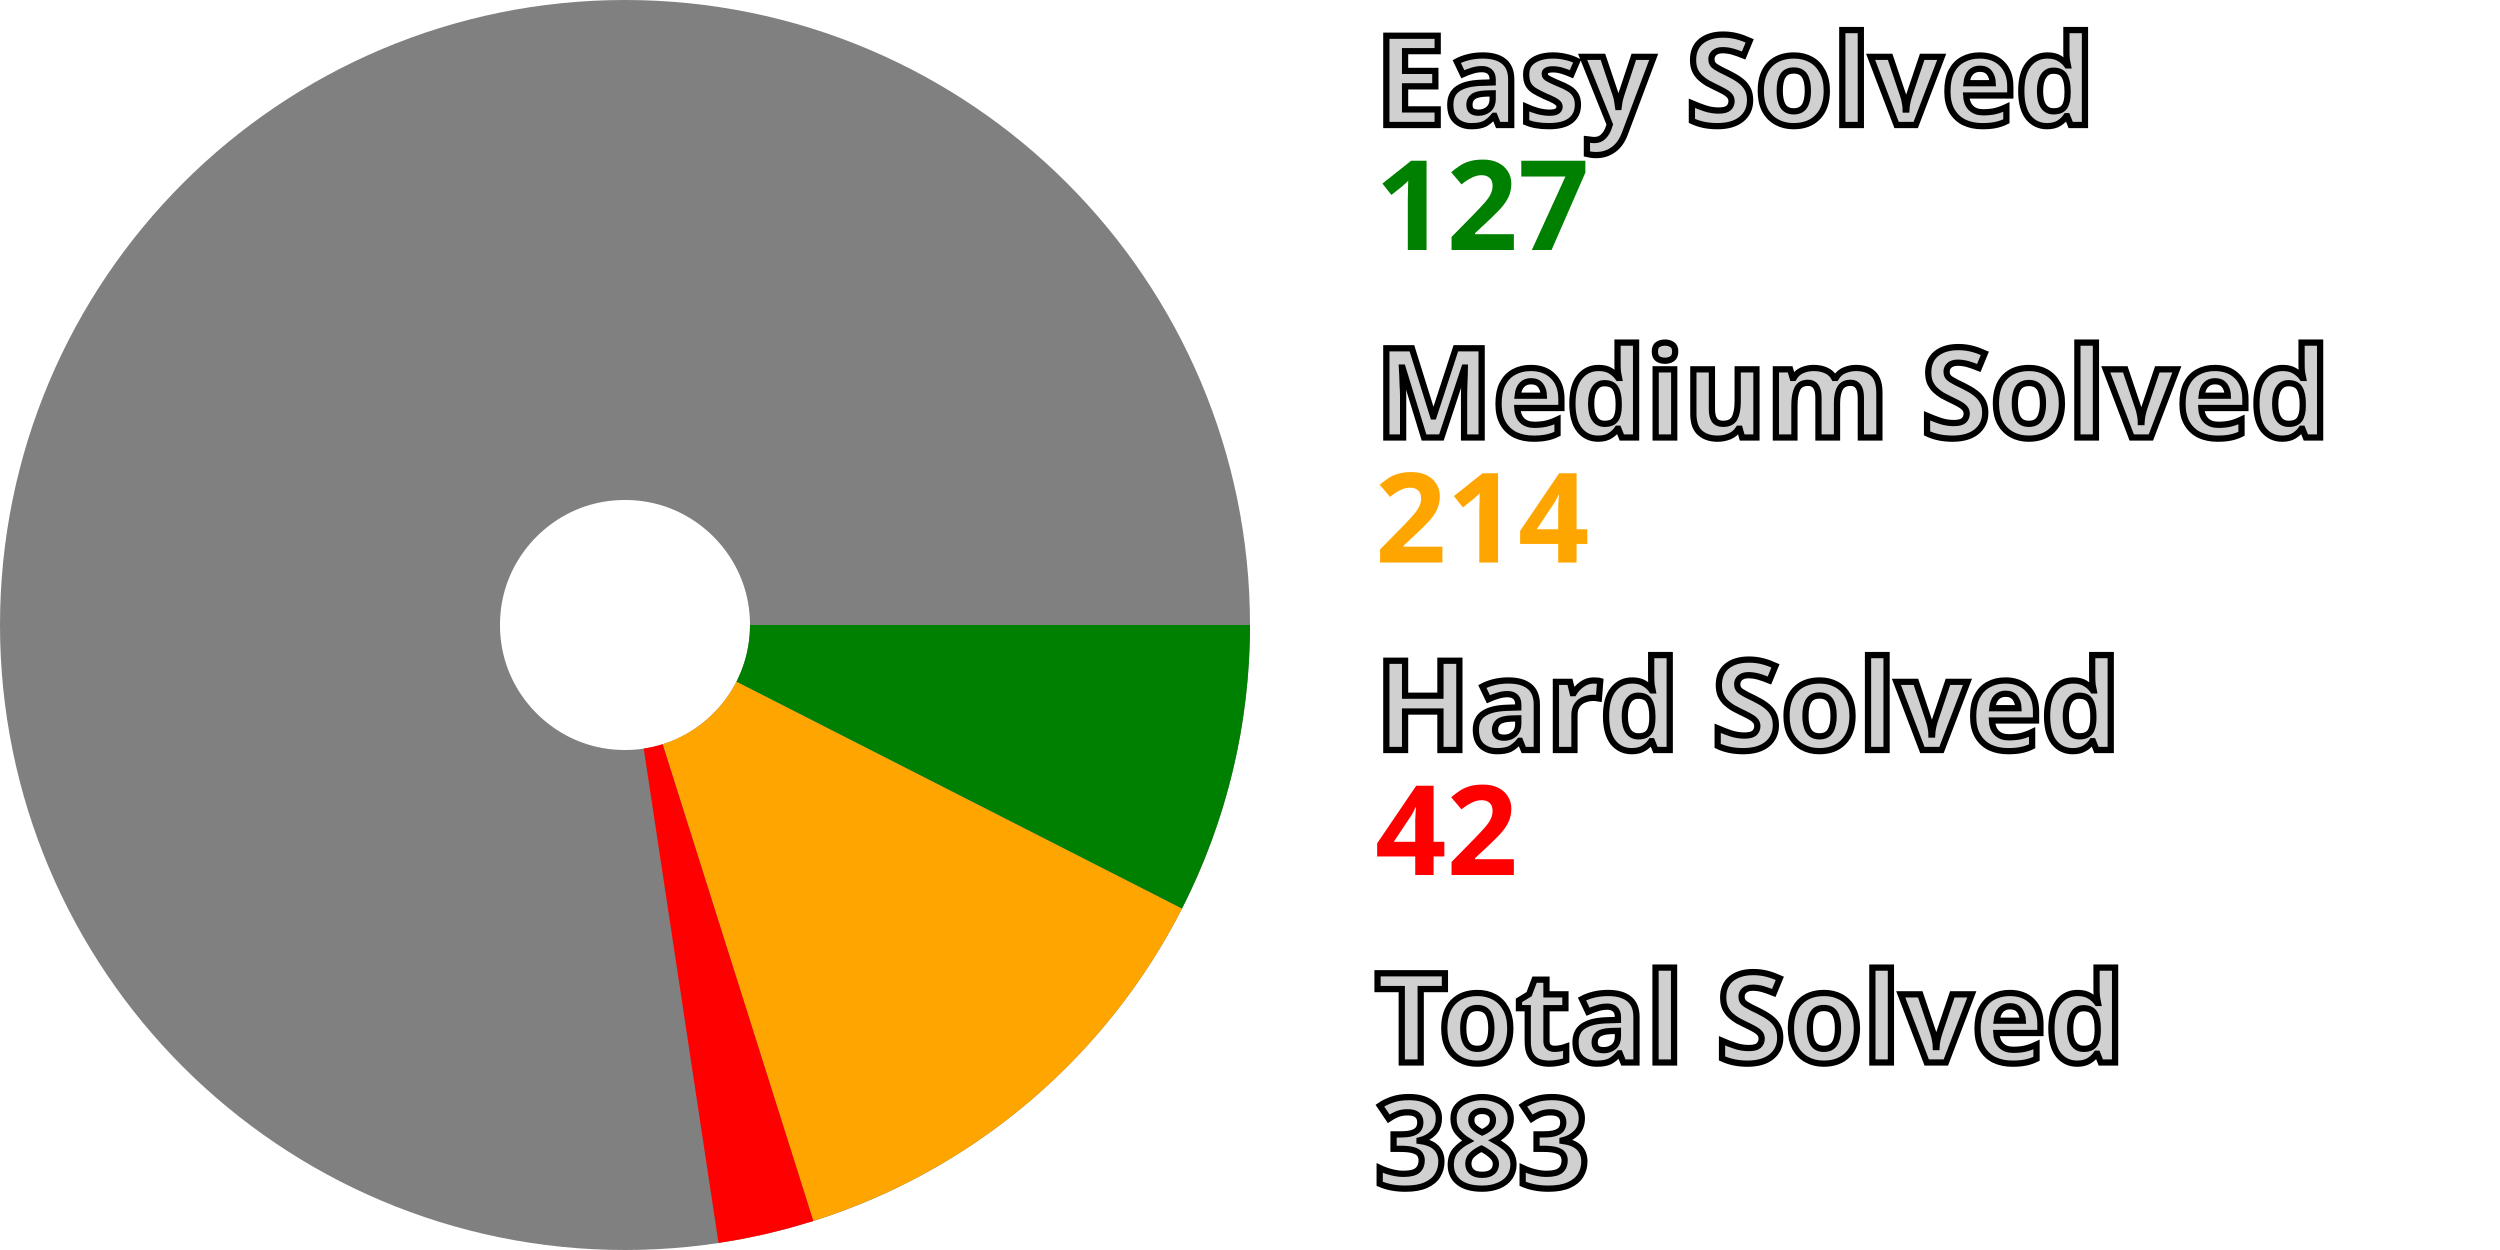
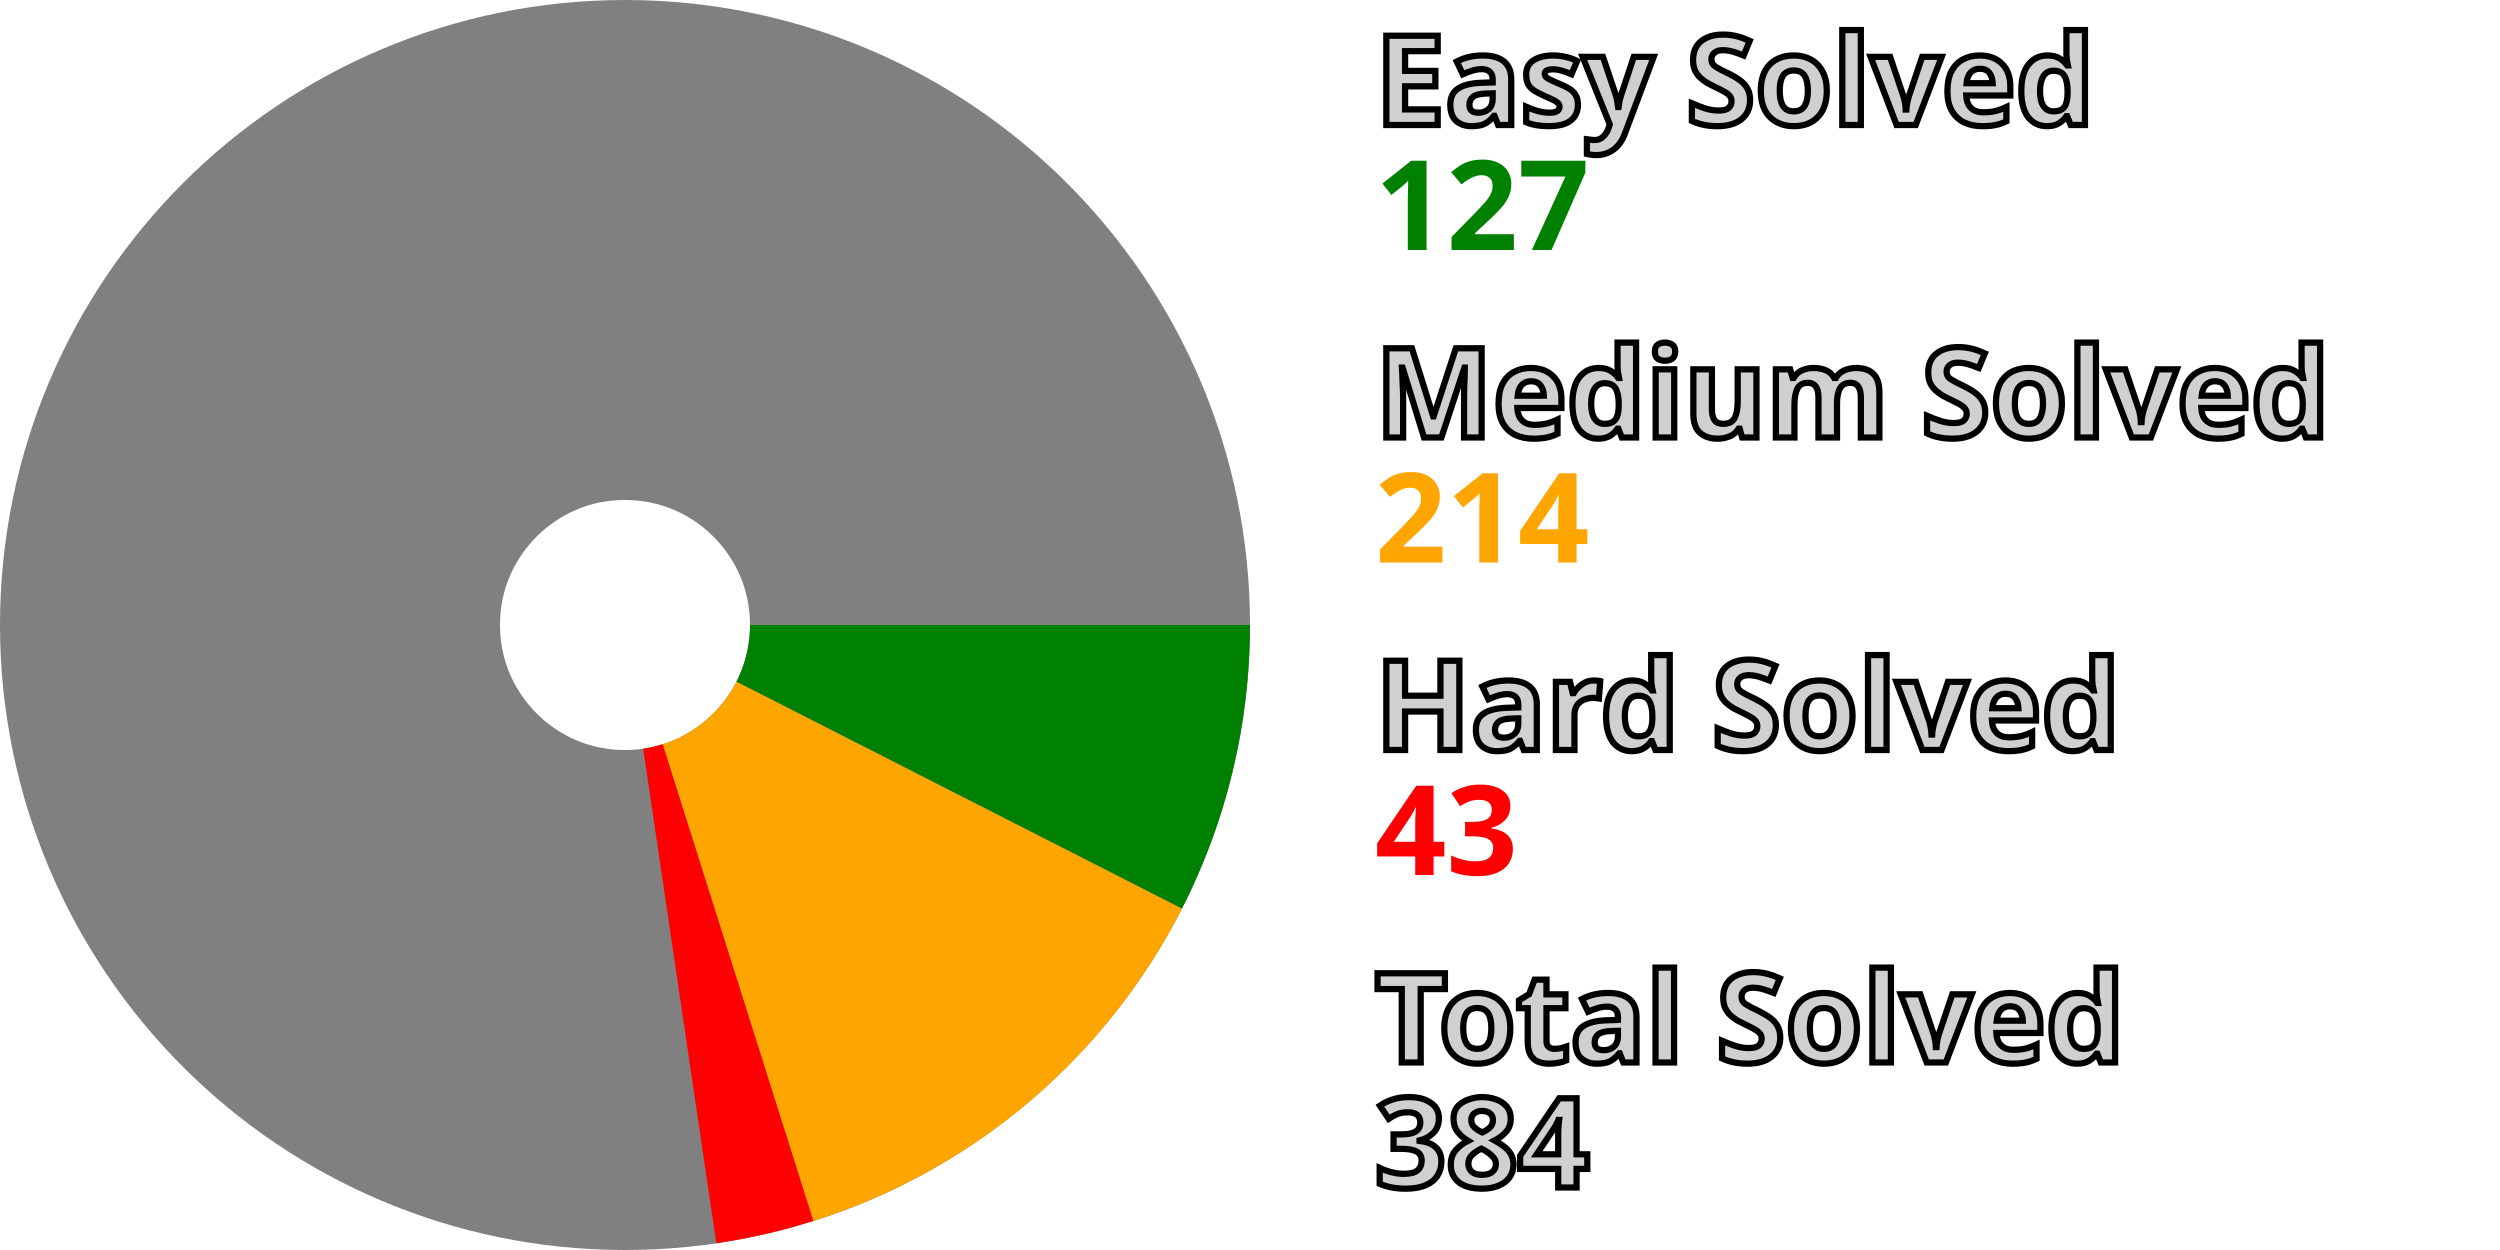
<svg xmlns="http://www.w3.org/2000/svg" width="200" height="100" viewBox="0 0 200 100" stroke-width="40" fill="none">
  <style>.small {font: bold 10px sans-serif; fill: #d0d0d0; stroke: black; stroke-width: 0.5px;}</style>
  <style>.esy {font: bold 10px sans-serif; fill: green;}</style>
  <style>.mdm {font: bold 10px sans-serif; fill: orange;}</style>
  <style>.hrd {font: bold 10px sans-serif; fill: red;}</style>
  <circle cx="50" cy="50" r="30.0" stroke="gray" />
  <path d="M80.0 50 A 30.0 30.0, 0, 0, 1, 76.733 63.615" stroke="green" />
  <path d="M76.733 63.615 A 30.0 30.0, 0, 0, 1, 59.037 78.606" stroke="orange" />
-   <path d="M59.037 78.606 A 30.0 30.0, 0, 0, 1, 54.49 79.662" stroke="red" />
+   <path d="M59.037 78.606 A 30.0 30.0, 0, 0, 1, 54.38 79.679" stroke="red" />
  <text x="110.0" y="10.0" class="small">Easy Solved</text>
  <text x="110.0" y="20.0" class="esy">127</text>
  <text x="110.0" y="35.0" class="small">Medium Solved</text>
  <text x="110.0" y="45.0" class="mdm">214</text>
  <text x="110.0" y="60.0" class="small">Hard Solved</text>
-   <text x="110.0" y="70.0" class="hrd">42</text>
+   <text x="110.0" y="70.0" class="hrd">43</text>
  <text x="110.0" y="85.0" class="small">Total Solved</text>
-   <text x="110.0" y="95.0" class="small">383</text>
+   <text x="110.0" y="95.0" class="small">384</text>
</svg>
